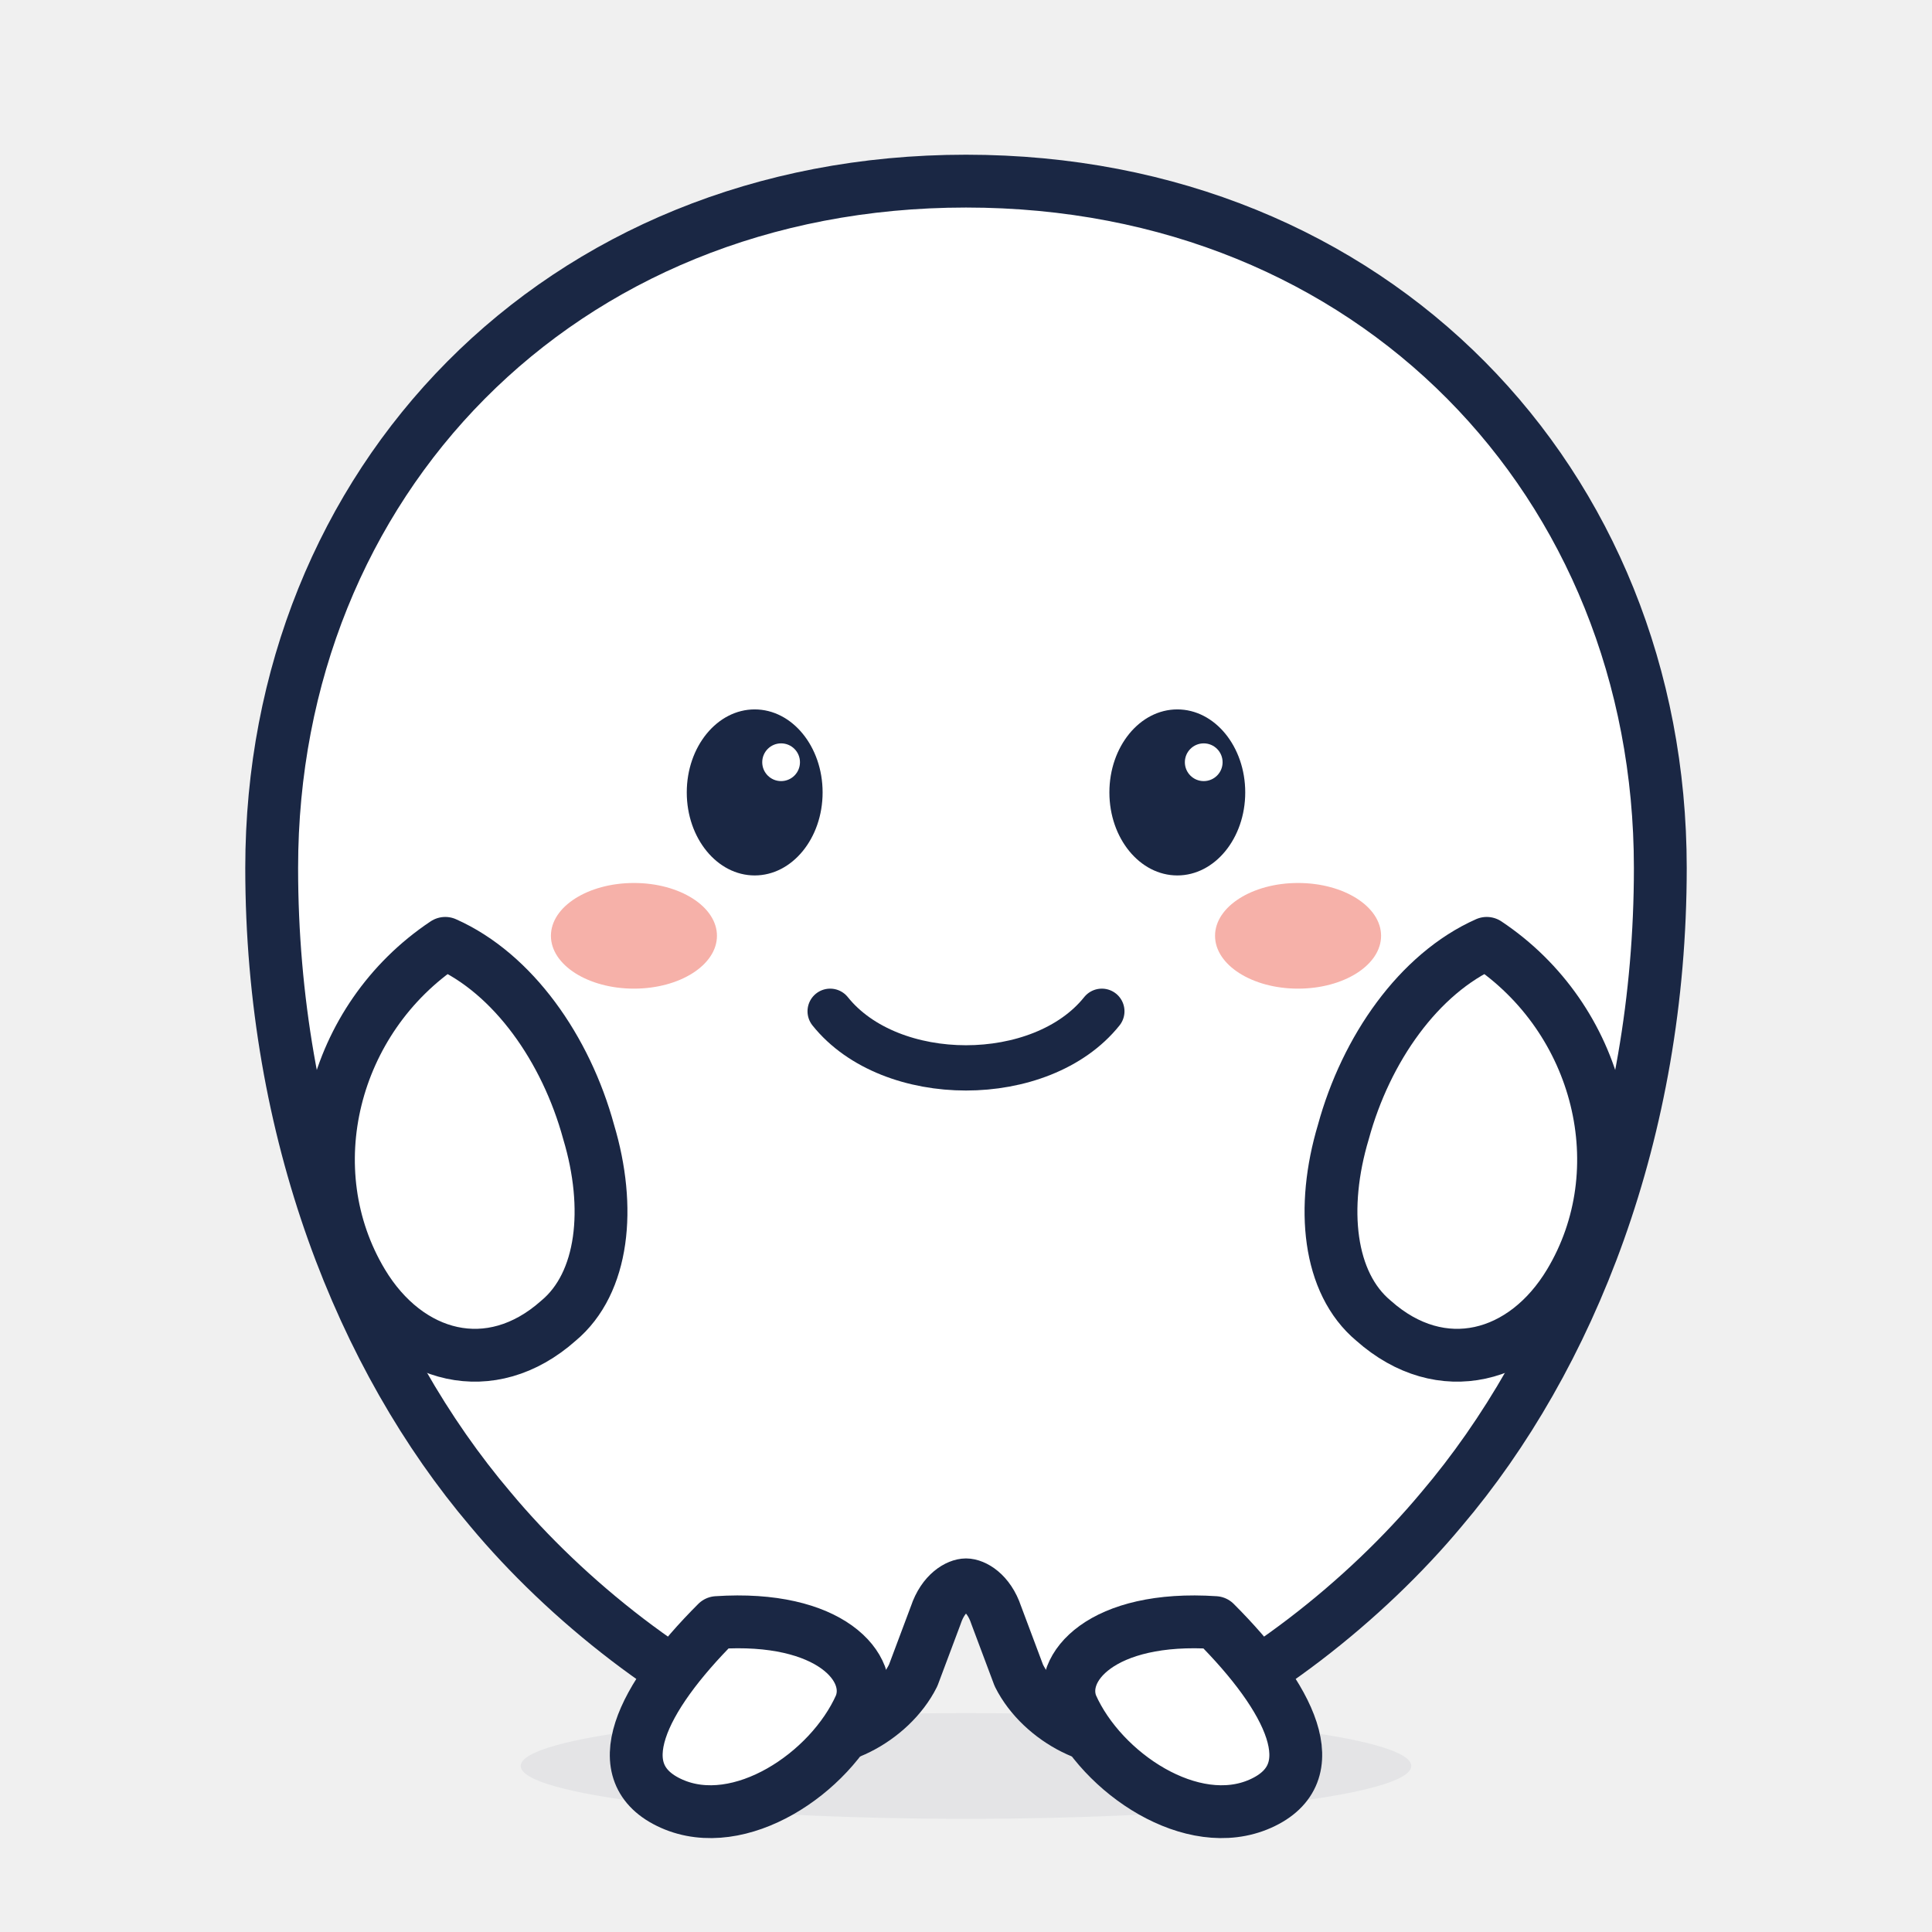
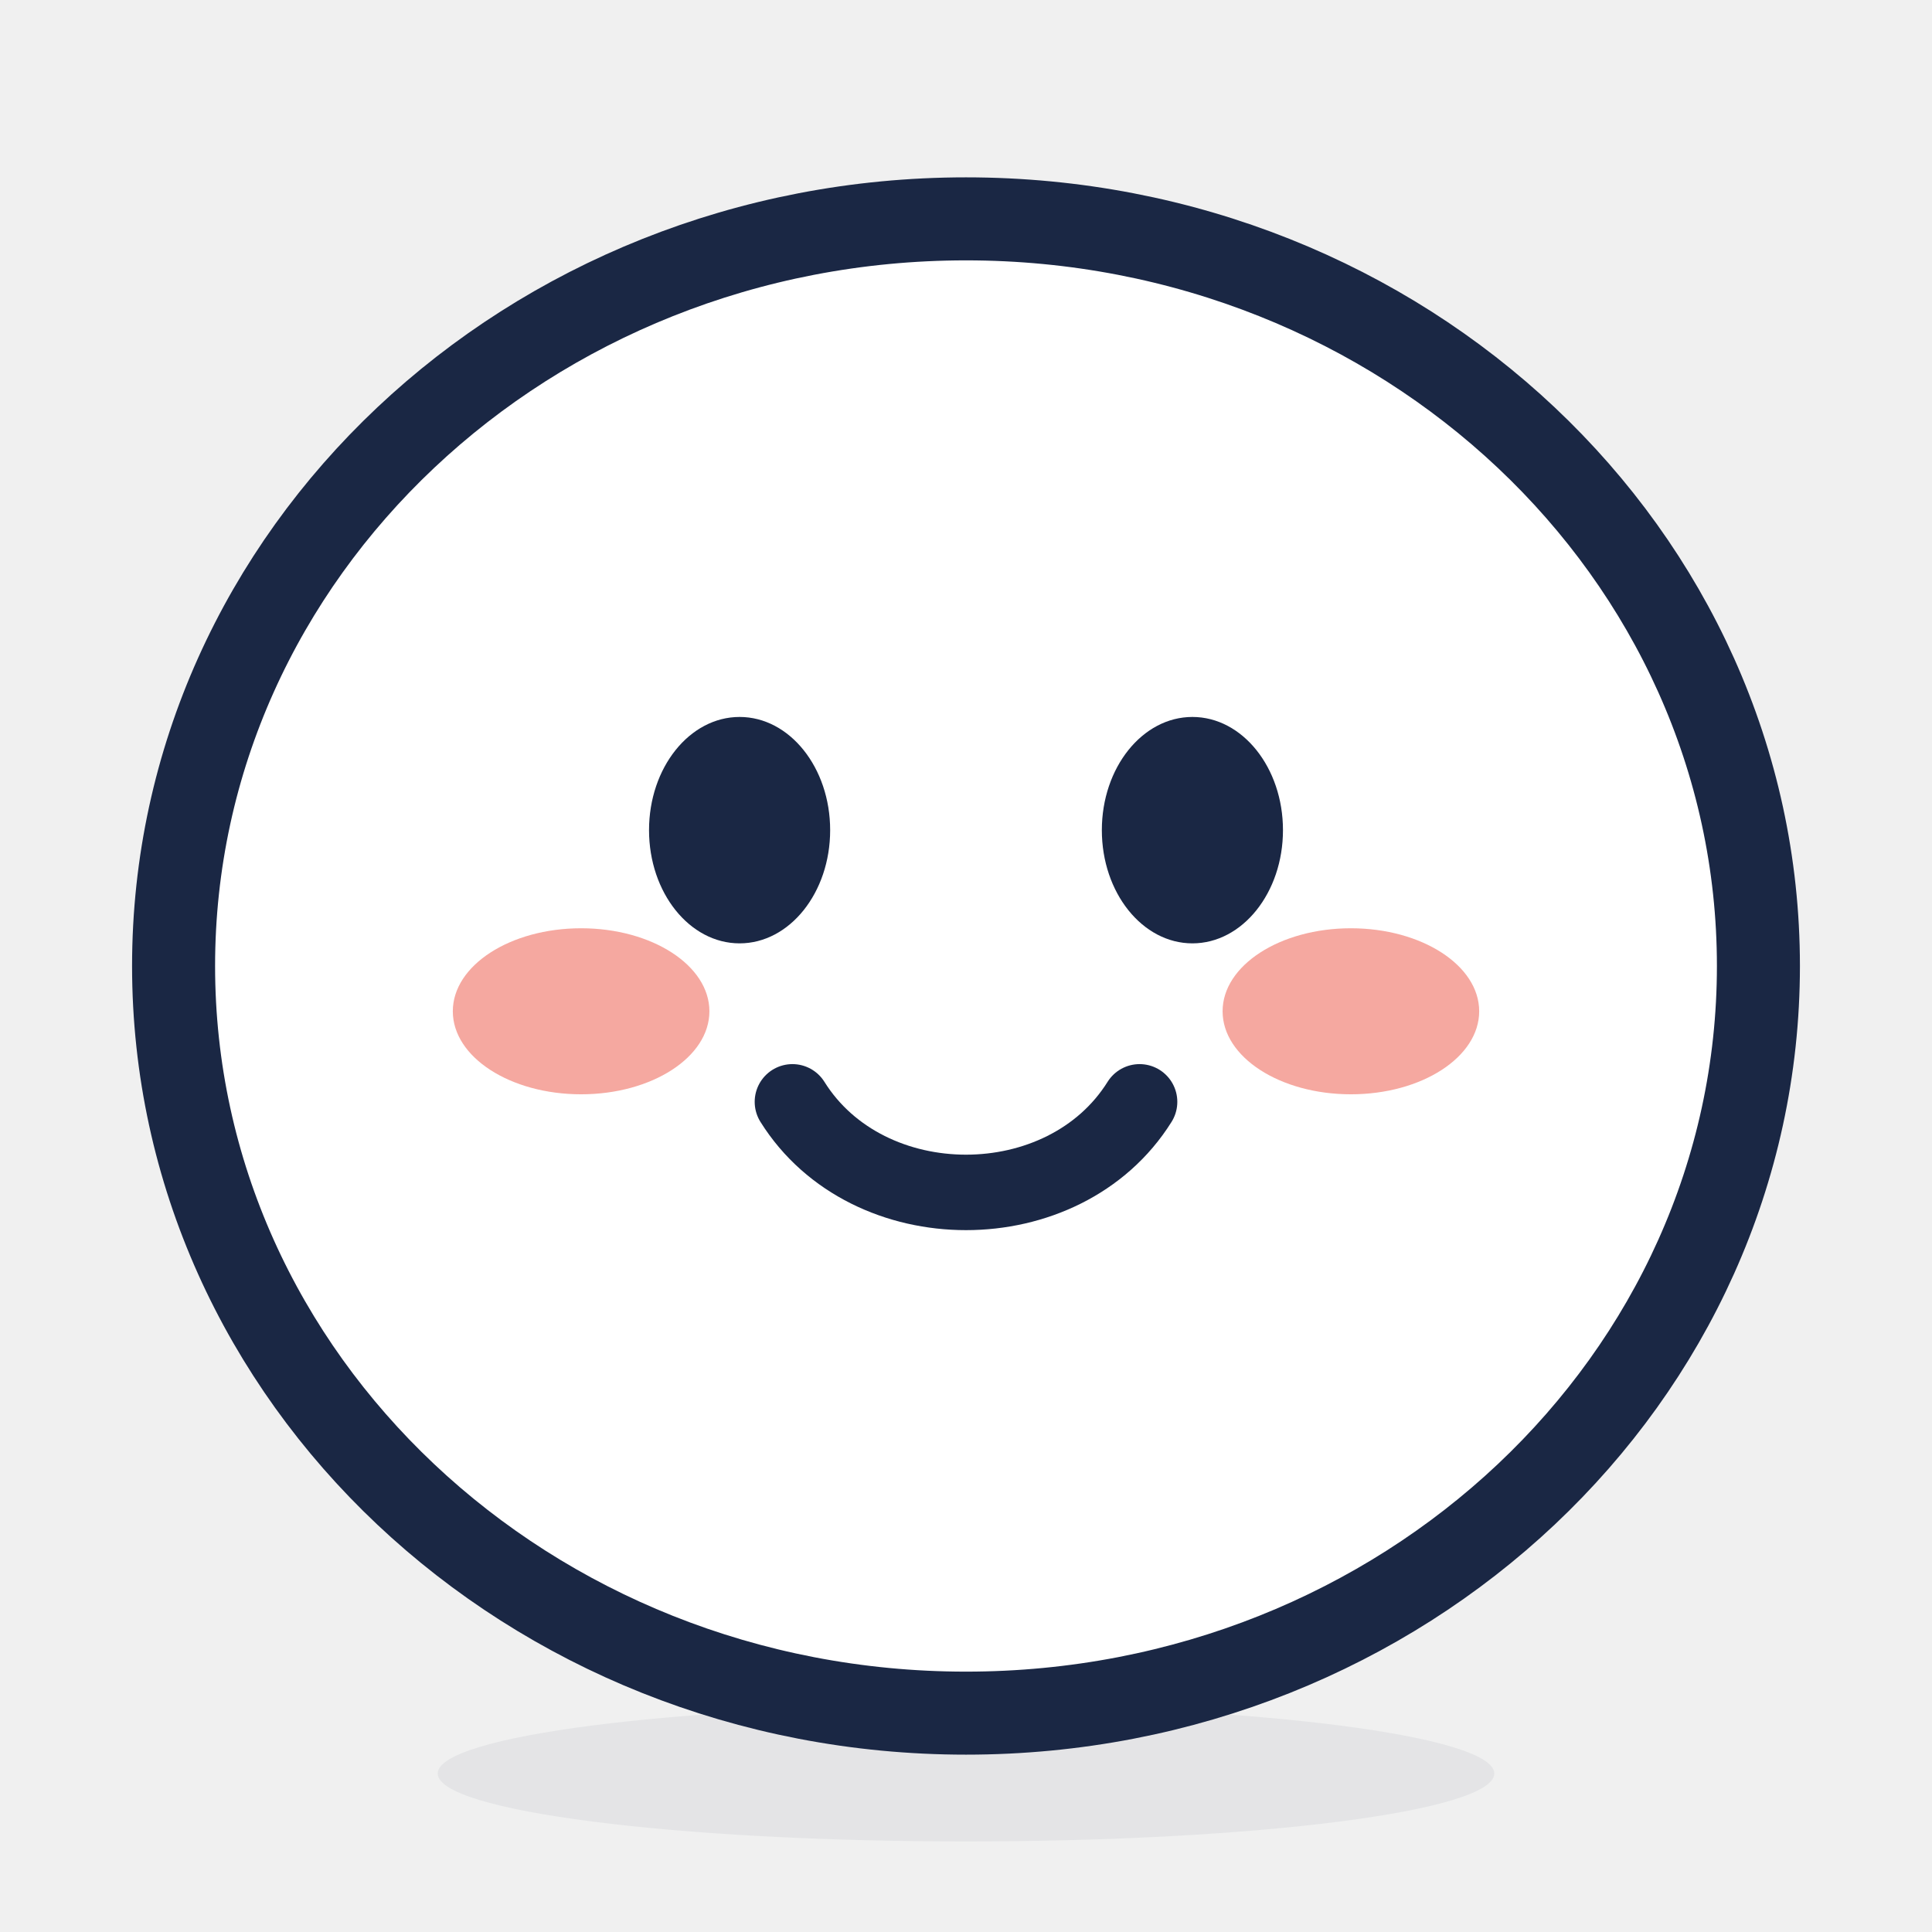
<svg xmlns="http://www.w3.org/2000/svg" viewBox="0 0 512 512" role="img" aria-label="biggie-kun">
-   <ellipse cx="256" cy="468" rx="118" ry="14" fill="#1a2744" opacity="0.06" />
-   <path d="M256 48        C148 48 72 128 72 230        C72 300 96 360 130 400        C150 424 180 448 210 460        C220 464 236 456 242 444        L248 428        C250 422 254 420 256 420        C258 420 262 422 264 428        L270 444        C276 456 292 464 302 460        C332 448 362 424 382 400        C416 360 440 300 440 230        C440 128 364 48 256 48 Z" fill="#ffffff" stroke="#1a2744" stroke-width="14" stroke-linejoin="round" />
-   <path d="M118 250        C88 270 78 310 96 340        C108 360 130 366 148 350        C160 340 162 320 156 300        C150 278 136 258 118 250 Z" fill="#ffffff" stroke="#1a2744" stroke-width="14" stroke-linejoin="round" />
-   <path d="M394 250        C424 270 434 310 416 340        C404 360 382 366 364 350        C352 340 350 320 356 300        C362 278 376 258 394 250 Z" fill="#ffffff" stroke="#1a2744" stroke-width="14" stroke-linejoin="round" />
-   <path d="M190 430        C170 450 160 470 178 478        C196 486 220 470 228 452        C232 442 220 428 190 430 Z" fill="#ffffff" stroke="#1a2744" stroke-width="14" stroke-linejoin="round" />
-   <path d="M322 430        C342 450 352 470 334 478        C316 486 292 470 284 452        C280 442 292 428 322 430 Z" fill="#ffffff" stroke="#1a2744" stroke-width="14" stroke-linejoin="round" />
-   <ellipse cx="200" cy="210" rx="18" ry="22" fill="#1a2744" />
-   <ellipse cx="312" cy="210" rx="18" ry="22" fill="#1a2744" />
-   <circle cx="207" cy="202" r="5" fill="#ffffff" />
-   <circle cx="319" cy="202" r="5" fill="#ffffff" />
-   <ellipse cx="168" cy="248" rx="22" ry="14" fill="#f5a8a0" opacity="0.9" />
-   <ellipse cx="344" cy="248" rx="22" ry="14" fill="#f5a8a0" opacity="0.9" />
-   <path d="M220 268        C236 288 276 288 292 268" fill="none" stroke="#1a2744" stroke-width="12" stroke-linecap="round" />
+   <ellipse cx="256" cy="470" rx="140" ry="18" fill="#1a2744" opacity="0.06" />
+   <ellipse cx="256" cy="256" rx="210" ry="198" fill="#ffffff" stroke="#1a2744" stroke-width="22" />
+   <ellipse cx="196" cy="220" rx="24" ry="30" fill="#1a2744" />
+   <ellipse cx="316" cy="220" rx="24" ry="30" fill="#1a2744" />
+   <ellipse cx="154" cy="268" rx="34" ry="22" fill="#f5a8a0" />
+   <ellipse cx="358" cy="268" rx="34" ry="22" fill="#f5a8a0" />
+   <path d="M210 292 C230 324 282 324 302 292" fill="none" stroke="#1a2744" stroke-width="20" stroke-linecap="round" />
</svg>
